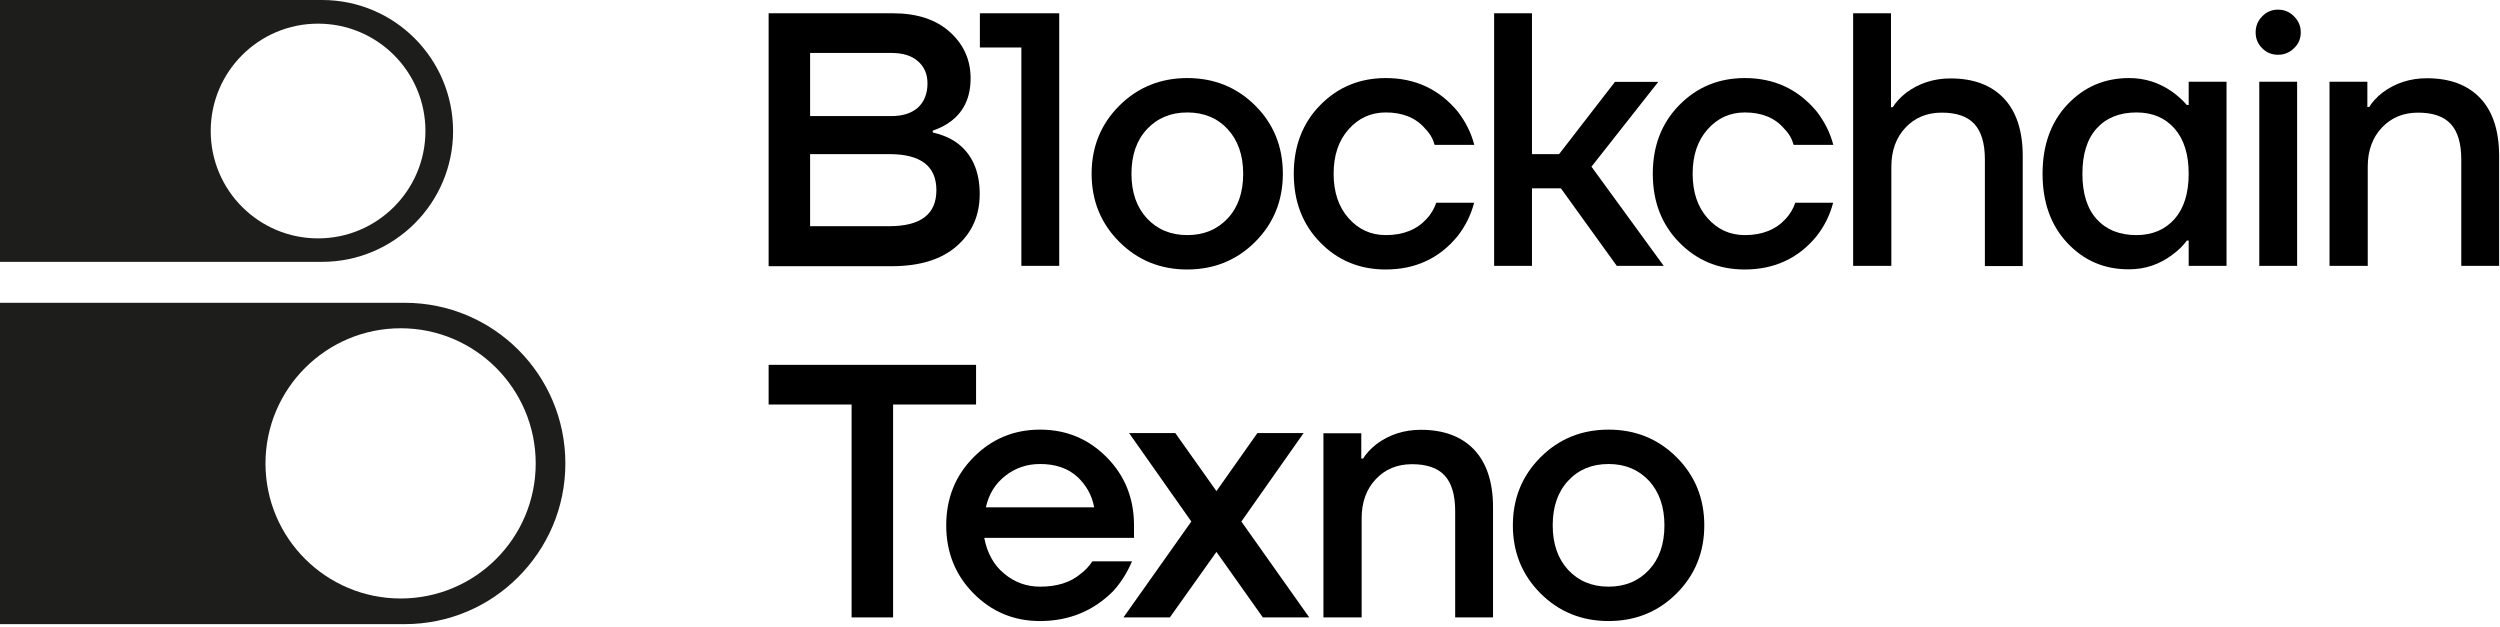
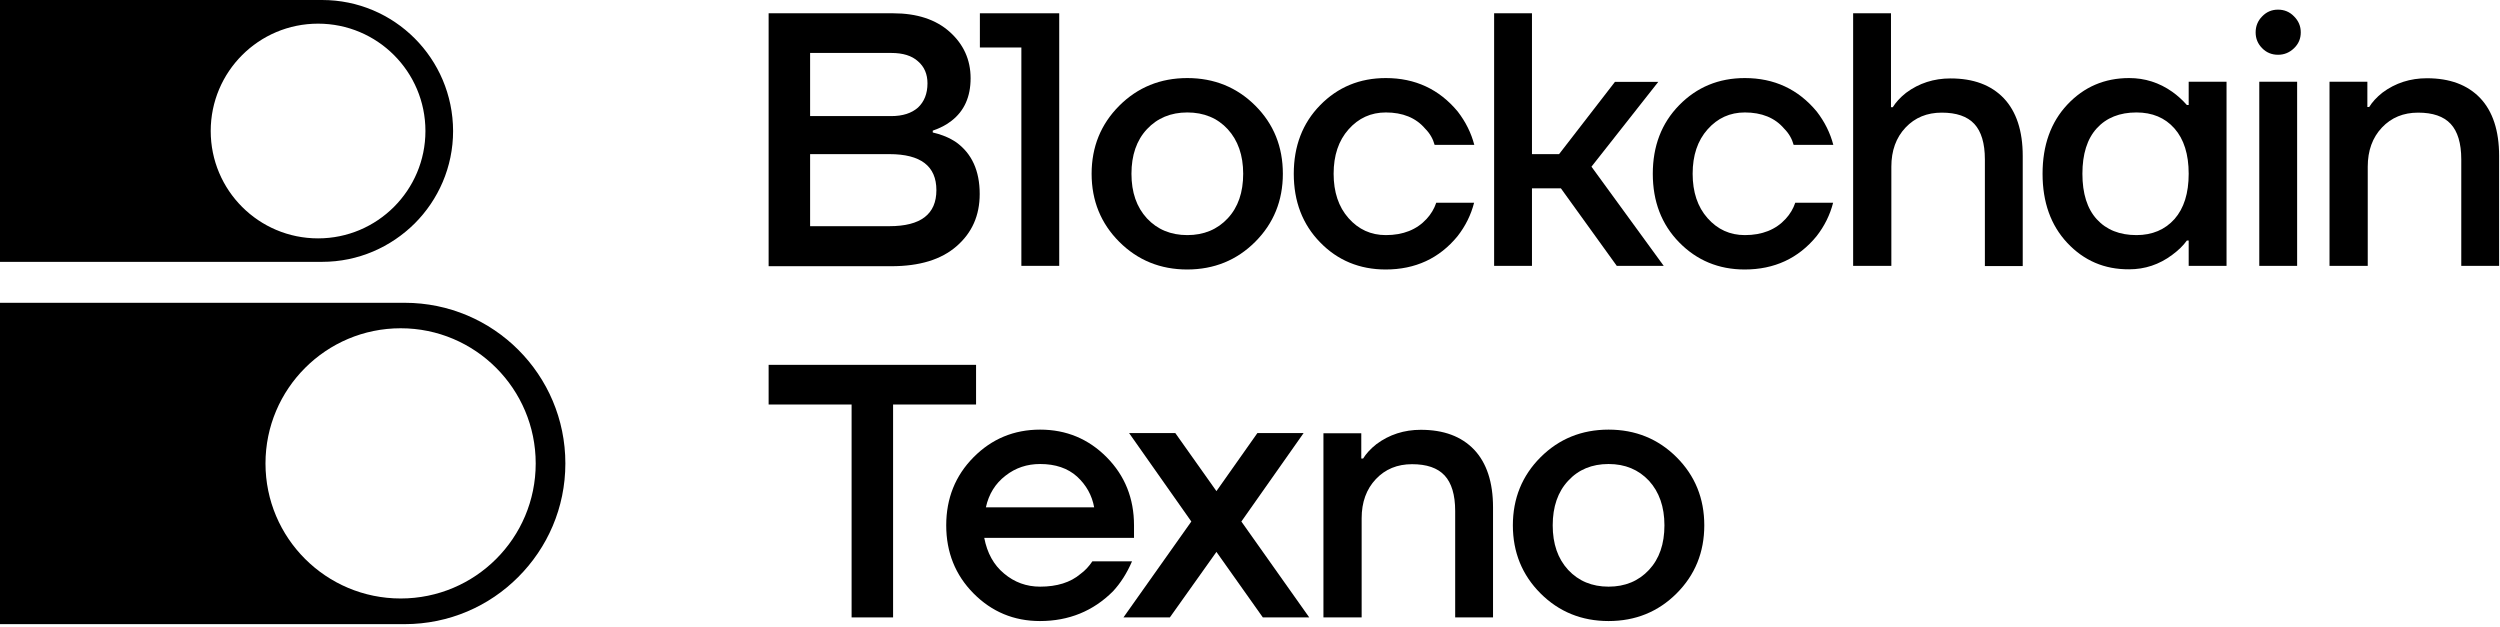
- <svg xmlns="http://www.w3.org/2000/svg" width="1202" height="301" viewBox="0 0 1202 301" fill="none">
-   <path d="M154.856 0H0V125.897H154.856C172.266 125.897 187.927 118.81 199.388 107.437C210.761 96.063 217.848 80.315 217.848 62.992C217.76 28.172 189.676 0 154.856 0ZM152.931 114.611C124.409 114.611 101.312 91.514 101.312 62.992C101.312 34.471 124.409 11.374 152.931 11.374C181.452 11.374 204.549 34.471 204.549 62.992C204.549 91.426 181.452 114.611 152.931 114.611Z" fill="#1D1D1B" />
-   <path d="M194.576 145.582H0V300.087H194.576C215.923 300.087 235.258 291.426 249.169 277.428C263.167 263.43 271.828 244.182 271.828 222.835C271.828 180.14 237.27 145.582 194.576 145.582ZM192.651 287.752C156.78 287.752 127.647 258.705 127.647 222.835C127.647 186.964 156.78 157.83 192.651 157.83C228.521 157.83 257.568 186.964 257.568 222.835C257.568 258.705 228.521 287.752 192.651 287.752Z" fill="#1D1D1B" />
-   <path d="M369.554 127.821V6.387H429.396C440.857 6.387 449.956 9.361 456.605 15.31C463.254 21.26 466.667 28.696 466.667 37.62C466.667 46.544 463.604 53.368 457.48 58.093C454.943 60.105 451.968 61.592 448.469 62.817V63.692C452.756 64.654 456.518 66.229 459.755 68.416C467.279 73.841 471.041 82.152 471.041 93.263C471.041 103.587 467.366 111.898 459.93 118.373C452.493 124.847 442.082 127.996 428.521 127.996H369.554V127.821ZM389.501 55.818H428.521C434.033 55.818 438.32 54.418 441.382 51.706C444.357 48.906 445.932 45.057 445.932 40.07C445.932 35.696 444.444 32.108 441.382 29.484C438.408 26.772 434.121 25.459 428.521 25.459H389.501V55.818ZM389.501 108.749H427.646C442.695 108.749 450.219 102.975 450.219 91.426C450.219 79.877 442.695 74.103 427.646 74.103H389.501V108.749Z" fill="black" />
-   <path d="M509.274 6.387V127.821H491.076V22.835H471.128V6.387H509.274Z" fill="black" />
-   <path d="M538.145 116.273C529.309 107.437 524.847 96.5 524.847 83.552C524.847 70.604 529.309 59.667 538.145 50.831C546.981 41.995 557.918 37.533 570.866 37.533C583.814 37.533 594.75 41.995 603.587 50.831C612.423 59.667 616.798 70.604 616.798 83.552C616.798 96.5 612.336 107.437 603.499 116.273C594.663 125.109 583.727 129.571 570.778 129.571C557.918 129.571 546.981 125.109 538.145 116.273ZM551.443 62.117C546.456 67.454 544.007 74.628 544.007 83.552C544.007 92.476 546.456 99.562 551.443 104.987C556.43 110.324 562.904 113.036 570.866 113.036C578.827 113.036 585.302 110.324 590.288 104.987C595.275 99.65 597.725 92.476 597.725 83.552C597.725 74.628 595.188 67.454 590.288 62.117C585.389 56.78 578.827 54.068 570.866 54.068C562.904 54.068 556.43 56.78 551.443 62.117Z" fill="black" />
-   <path d="M634.733 116.535C626.247 107.874 622.047 96.85 622.047 83.552C622.047 70.254 626.247 59.23 634.733 50.569C643.22 41.907 653.718 37.533 666.317 37.533C680.402 37.533 691.951 42.87 700.875 53.631C704.724 58.618 707.349 63.955 708.836 69.641H689.764C688.976 66.754 687.489 64.129 685.214 61.855C680.752 56.605 674.366 54.068 666.317 54.068C659.143 54.068 653.193 56.78 648.381 62.205C643.569 67.629 641.207 74.716 641.207 83.552C641.207 92.301 643.569 99.475 648.381 104.899C653.193 110.324 659.143 113.036 666.317 113.036C674.628 113.036 681.19 110.411 685.914 105.249C688.014 102.975 689.589 100.35 690.551 97.463H708.749C707.261 103.325 704.549 108.749 700.787 113.561C692.038 124.234 680.49 129.571 666.229 129.571C653.718 129.571 643.132 125.197 634.733 116.535Z" fill="black" />
-   <path d="M718.373 127.821V6.387H736.57V74.103H749.606L776.465 39.37H797.288L765.179 80.14L799.912 127.821H777.34L750.481 90.551H736.57V127.821H718.373Z" fill="black" />
-   <path d="M807.349 116.535C798.862 107.874 794.663 96.85 794.663 83.552C794.663 70.254 798.862 59.23 807.349 50.569C815.835 41.907 826.334 37.533 838.932 37.533C853.018 37.533 864.567 42.87 873.491 53.631C877.34 58.618 879.965 63.955 881.452 69.641H862.379C861.592 66.754 860.105 64.129 857.83 61.855C853.368 56.605 846.981 54.068 838.932 54.068C831.758 54.068 825.809 56.78 820.997 62.205C816.185 67.629 813.823 74.716 813.823 83.552C813.823 92.301 816.185 99.475 820.997 104.899C825.809 110.324 831.758 113.036 838.932 113.036C847.244 113.036 853.806 110.411 858.53 105.249C860.63 102.975 862.205 100.35 863.167 97.463H881.365C879.877 103.325 877.165 108.749 873.403 113.561C864.654 124.234 853.106 129.571 838.845 129.571C826.334 129.571 815.835 125.197 807.349 116.535Z" fill="black" />
-   <path d="M890.989 127.821V6.387H909.186V51.531H910.061C911.461 49.256 913.561 46.894 916.448 44.619C922.66 39.983 929.834 37.708 937.795 37.708C948.819 37.708 957.305 40.857 963.43 47.244C969.466 53.631 972.528 62.905 972.528 74.978V127.909H954.331V76.64C954.331 68.854 952.581 63.167 949.256 59.58C945.844 55.906 940.595 54.156 933.596 54.156C926.509 54.156 920.735 56.518 916.185 61.33C911.636 66.142 909.361 72.441 909.361 80.14V127.821H890.989Z" fill="black" />
-   <path d="M993.963 116.798C986.001 108.311 982.064 97.2 982.064 83.552C982.064 69.904 986.001 58.793 993.963 50.306C1001.92 41.82 1011.81 37.533 1023.71 37.533C1031.23 37.533 1038.15 39.72 1044.36 44.094C1046.98 45.932 1049.34 48.119 1051.44 50.481H1052.32V39.283H1070.52V127.821H1052.32V115.661H1051.44C1049.69 118.11 1047.33 120.385 1044.36 122.572C1038.15 127.209 1031.23 129.484 1023.71 129.484C1011.81 129.571 1001.92 125.284 993.963 116.798ZM1008.14 61.68C1003.5 66.754 1001.22 74.103 1001.22 83.552C1001.22 93.001 1003.5 100.35 1008.14 105.424C1012.77 110.499 1019.16 113.036 1027.21 113.036C1034.82 113.036 1040.94 110.411 1045.49 105.337C1050.04 100.175 1052.32 92.913 1052.32 83.552C1052.32 74.191 1050.04 66.929 1045.49 61.767C1040.94 56.605 1034.82 54.068 1027.21 54.068C1019.16 54.068 1012.77 56.605 1008.14 61.68Z" fill="black" />
-   <path d="M1087.66 23.185C1085.56 21.085 1084.51 18.548 1084.51 15.573C1084.51 12.598 1085.56 9.974 1087.66 7.874C1089.76 5.687 1092.3 4.637 1095.28 4.637C1098.25 4.637 1100.87 5.687 1102.97 7.874C1105.16 10.061 1106.21 12.598 1106.21 15.573C1106.21 18.548 1105.16 21.085 1102.97 23.185C1100.79 25.284 1098.25 26.334 1095.28 26.334C1092.3 26.334 1089.68 25.284 1087.66 23.185ZM1086.26 127.822V39.283H1104.46V127.822H1086.26Z" fill="black" />
-   <path d="M1120.03 127.822V39.283H1138.23V51.444H1139.11C1140.51 49.169 1142.61 46.807 1145.49 44.532C1151.71 39.895 1158.88 37.62 1166.84 37.62C1177.86 37.62 1186.35 40.77 1192.48 47.157C1198.51 53.543 1201.57 62.817 1201.57 74.891V127.822H1183.38V76.64C1183.38 68.854 1181.63 63.167 1178.3 59.58C1174.89 55.906 1169.64 54.156 1162.64 54.156C1155.56 54.156 1149.78 56.518 1145.23 61.33C1140.68 66.142 1138.41 72.441 1138.41 80.14V127.822H1120.03Z" fill="black" />
-   <path d="M369.554 194.488V175.416H469.291V194.488H429.396V296.85H409.449V194.488H369.554Z" fill="black" />
-   <path d="M468.066 285.302C459.317 276.465 454.943 265.529 454.943 252.581C454.943 239.633 459.317 228.696 468.066 219.86C476.815 211.024 487.489 206.562 500.087 206.562C512.686 206.562 523.359 211.024 532.108 219.86C540.857 228.696 545.232 239.633 545.232 252.581V258.618H473.228C474.628 265.879 477.778 271.653 482.764 275.765C487.751 279.965 493.526 282.065 500.087 282.065C508.136 282.065 514.698 280.052 519.51 275.94C521.697 274.366 523.622 272.266 525.197 269.904H544.269C541.82 275.591 538.757 280.402 535.083 284.339C525.634 293.788 513.911 298.6 500 298.6C487.489 298.6 476.815 294.138 468.066 285.302ZM474.015 243.919H526.072C525.022 238.145 522.309 233.246 517.848 229.134C513.386 225.109 507.436 223.097 500.087 223.097C493.788 223.097 488.276 224.934 483.464 228.696C478.565 232.458 475.415 237.533 474.015 243.919Z" fill="black" />
-   <path d="M636.308 296.85V208.311H654.506V220.472H655.38C656.78 218.198 658.88 215.835 661.767 213.561C667.979 208.924 675.153 206.649 683.114 206.649C694.138 206.649 702.625 209.799 708.749 216.185C714.786 222.572 717.848 231.846 717.848 243.919V296.85H699.65V245.669C699.65 237.883 697.9 232.196 694.576 228.609C691.163 224.934 685.914 223.185 678.915 223.185C671.828 223.185 666.054 225.547 661.505 230.359C656.955 235.171 654.681 241.47 654.681 249.169V296.85H636.308Z" fill="black" />
-   <path d="M740.682 285.302C731.846 276.465 727.384 265.529 727.384 252.581C727.384 239.633 731.846 228.696 740.682 219.86C749.519 211.024 760.455 206.562 773.403 206.562C786.352 206.562 797.288 211.024 806.124 219.86C814.961 228.696 819.422 239.633 819.422 252.581C819.422 265.529 814.961 276.465 806.124 285.302C797.288 294.138 786.352 298.6 773.403 298.6C760.455 298.6 749.519 294.138 740.682 285.302ZM753.981 231.146C748.994 236.483 746.544 243.657 746.544 252.581C746.544 261.505 748.994 268.591 753.981 274.016C758.967 279.353 765.442 282.065 773.403 282.065C781.365 282.065 787.839 279.353 792.826 274.016C797.813 268.679 800.262 261.505 800.262 252.581C800.262 243.657 797.725 236.483 792.826 231.146C787.839 225.809 781.365 223.097 773.403 223.097C765.354 223.097 758.88 225.809 753.981 231.146Z" fill="black" />
-   <path d="M596.85 250.744L626.772 208.224H604.549L584.864 236.133L565.092 208.224H542.87L572.791 250.744L540.157 296.85H562.467L584.864 265.354L607.174 296.85H629.484L596.85 250.744Z" fill="black" />
+ <svg xmlns="http://www.w3.org/2000/svg" width="100%" height="auto" viewBox="0 0 1202 301">
+   <path d="M154.856 0H0V125.897H154.856C172.266 125.897 187.927 118.81 199.388 107.437C210.761 96.063 217.848 80.315 217.848 62.992C217.76 28.172 189.676 0 154.856 0ZM152.931 114.611C124.409 114.611 101.312 91.514 101.312 62.992C101.312 34.471 124.409 11.374 152.931 11.374C181.452 11.374 204.549 34.471 204.549 62.992C204.549 91.426 181.452 114.611 152.931 114.611Z" />
+   <path d="M194.576 145.582H0V300.087H194.576C215.923 300.087 235.258 291.426 249.169 277.428C263.167 263.43 271.828 244.182 271.828 222.835C271.828 180.14 237.27 145.582 194.576 145.582ZM192.651 287.752C156.78 287.752 127.647 258.705 127.647 222.835C127.647 186.964 156.78 157.83 192.651 157.83C228.521 157.83 257.568 186.964 257.568 222.835C257.568 258.705 228.521 287.752 192.651 287.752Z" />
+   <path d="M369.554 127.821V6.387H429.396C440.857 6.387 449.956 9.361 456.605 15.31C463.254 21.26 466.667 28.696 466.667 37.62C466.667 46.544 463.604 53.368 457.48 58.093C454.943 60.105 451.968 61.592 448.469 62.817V63.692C452.756 64.654 456.518 66.229 459.755 68.416C467.279 73.841 471.041 82.152 471.041 93.263C471.041 103.587 467.366 111.898 459.93 118.373C452.493 124.847 442.082 127.996 428.521 127.996H369.554V127.821ZM389.501 55.818H428.521C434.033 55.818 438.32 54.418 441.382 51.706C444.357 48.906 445.932 45.057 445.932 40.07C445.932 35.696 444.444 32.108 441.382 29.484C438.408 26.772 434.121 25.459 428.521 25.459H389.501V55.818ZM389.501 108.749H427.646C442.695 108.749 450.219 102.975 450.219 91.426C450.219 79.877 442.695 74.103 427.646 74.103H389.501V108.749Z" />
+   <path d="M509.274 6.387V127.821H491.076V22.835H471.128V6.387H509.274Z" />
+   <path d="M538.145 116.273C529.309 107.437 524.847 96.5 524.847 83.552C524.847 70.604 529.309 59.667 538.145 50.831C546.981 41.995 557.918 37.533 570.866 37.533C583.814 37.533 594.75 41.995 603.587 50.831C612.423 59.667 616.798 70.604 616.798 83.552C616.798 96.5 612.336 107.437 603.499 116.273C594.663 125.109 583.727 129.571 570.778 129.571C557.918 129.571 546.981 125.109 538.145 116.273ZM551.443 62.117C546.456 67.454 544.007 74.628 544.007 83.552C544.007 92.476 546.456 99.562 551.443 104.987C556.43 110.324 562.904 113.036 570.866 113.036C578.827 113.036 585.302 110.324 590.288 104.987C595.275 99.65 597.725 92.476 597.725 83.552C597.725 74.628 595.188 67.454 590.288 62.117C585.389 56.78 578.827 54.068 570.866 54.068C562.904 54.068 556.43 56.78 551.443 62.117Z" />
+   <path d="M634.733 116.535C626.247 107.874 622.047 96.85 622.047 83.552C622.047 70.254 626.247 59.23 634.733 50.569C643.22 41.907 653.718 37.533 666.317 37.533C680.402 37.533 691.951 42.87 700.875 53.631C704.724 58.618 707.349 63.955 708.836 69.641H689.764C688.976 66.754 687.489 64.129 685.214 61.855C680.752 56.605 674.366 54.068 666.317 54.068C659.143 54.068 653.193 56.78 648.381 62.205C643.569 67.629 641.207 74.716 641.207 83.552C641.207 92.301 643.569 99.475 648.381 104.899C653.193 110.324 659.143 113.036 666.317 113.036C674.628 113.036 681.19 110.411 685.914 105.249C688.014 102.975 689.589 100.35 690.551 97.463H708.749C707.261 103.325 704.549 108.749 700.787 113.561C692.038 124.234 680.49 129.571 666.229 129.571C653.718 129.571 643.132 125.197 634.733 116.535Z" />
+   <path d="M718.373 127.821V6.387H736.57V74.103H749.606L776.465 39.37H797.288L765.179 80.14L799.912 127.821H777.34L750.481 90.551H736.57V127.821H718.373Z" />
+   <path d="M807.349 116.535C798.862 107.874 794.663 96.85 794.663 83.552C794.663 70.254 798.862 59.23 807.349 50.569C815.835 41.907 826.334 37.533 838.932 37.533C853.018 37.533 864.567 42.87 873.491 53.631C877.34 58.618 879.965 63.955 881.452 69.641H862.379C861.592 66.754 860.105 64.129 857.83 61.855C853.368 56.605 846.981 54.068 838.932 54.068C831.758 54.068 825.809 56.78 820.997 62.205C816.185 67.629 813.823 74.716 813.823 83.552C813.823 92.301 816.185 99.475 820.997 104.899C825.809 110.324 831.758 113.036 838.932 113.036C847.244 113.036 853.806 110.411 858.53 105.249C860.63 102.975 862.205 100.35 863.167 97.463H881.365C879.877 103.325 877.165 108.749 873.403 113.561C864.654 124.234 853.106 129.571 838.845 129.571C826.334 129.571 815.835 125.197 807.349 116.535Z" />
+   <path d="M890.989 127.821V6.387H909.186V51.531H910.061C911.461 49.256 913.561 46.894 916.448 44.619C922.66 39.983 929.834 37.708 937.795 37.708C948.819 37.708 957.305 40.857 963.43 47.244C969.466 53.631 972.528 62.905 972.528 74.978V127.909H954.331V76.64C954.331 68.854 952.581 63.167 949.256 59.58C945.844 55.906 940.595 54.156 933.596 54.156C926.509 54.156 920.735 56.518 916.185 61.33C911.636 66.142 909.361 72.441 909.361 80.14V127.821H890.989Z" />
+   <path d="M993.963 116.798C986.001 108.311 982.064 97.2 982.064 83.552C982.064 69.904 986.001 58.793 993.963 50.306C1001.92 41.82 1011.81 37.533 1023.71 37.533C1031.23 37.533 1038.15 39.72 1044.36 44.094C1046.98 45.932 1049.34 48.119 1051.44 50.481H1052.32V39.283H1070.52V127.821H1052.32V115.661H1051.44C1049.69 118.11 1047.33 120.385 1044.36 122.572C1038.15 127.209 1031.23 129.484 1023.71 129.484C1011.81 129.571 1001.92 125.284 993.963 116.798ZM1008.14 61.68C1003.5 66.754 1001.22 74.103 1001.22 83.552C1001.22 93.001 1003.5 100.35 1008.14 105.424C1012.77 110.499 1019.16 113.036 1027.21 113.036C1034.82 113.036 1040.94 110.411 1045.49 105.337C1050.04 100.175 1052.32 92.913 1052.32 83.552C1052.32 74.191 1050.04 66.929 1045.49 61.767C1040.94 56.605 1034.82 54.068 1027.21 54.068C1019.16 54.068 1012.77 56.605 1008.14 61.68Z" />
+   <path d="M1087.66 23.185C1085.56 21.085 1084.51 18.548 1084.51 15.573C1084.51 12.598 1085.56 9.974 1087.66 7.874C1089.76 5.687 1092.3 4.637 1095.28 4.637C1098.25 4.637 1100.87 5.687 1102.97 7.874C1105.16 10.061 1106.21 12.598 1106.21 15.573C1106.21 18.548 1105.16 21.085 1102.97 23.185C1100.79 25.284 1098.25 26.334 1095.28 26.334C1092.3 26.334 1089.68 25.284 1087.66 23.185ZM1086.26 127.822V39.283H1104.46V127.822H1086.26Z" />
+   <path d="M1120.03 127.822V39.283H1138.23V51.444H1139.11C1140.51 49.169 1142.61 46.807 1145.49 44.532C1151.71 39.895 1158.88 37.62 1166.84 37.62C1177.86 37.62 1186.35 40.77 1192.48 47.157C1198.51 53.543 1201.57 62.817 1201.57 74.891V127.822H1183.38V76.64C1183.38 68.854 1181.63 63.167 1178.3 59.58C1174.89 55.906 1169.64 54.156 1162.64 54.156C1155.56 54.156 1149.78 56.518 1145.23 61.33C1140.68 66.142 1138.41 72.441 1138.41 80.14V127.822H1120.03Z" />
+   <path d="M369.554 194.488V175.416H469.291V194.488H429.396V296.85H409.449V194.488H369.554Z" />
+   <path d="M468.066 285.302C459.317 276.465 454.943 265.529 454.943 252.581C454.943 239.633 459.317 228.696 468.066 219.86C476.815 211.024 487.489 206.562 500.087 206.562C512.686 206.562 523.359 211.024 532.108 219.86C540.857 228.696 545.232 239.633 545.232 252.581V258.618H473.228C474.628 265.879 477.778 271.653 482.764 275.765C487.751 279.965 493.526 282.065 500.087 282.065C508.136 282.065 514.698 280.052 519.51 275.94C521.697 274.366 523.622 272.266 525.197 269.904H544.269C541.82 275.591 538.757 280.402 535.083 284.339C525.634 293.788 513.911 298.6 500 298.6C487.489 298.6 476.815 294.138 468.066 285.302ZM474.015 243.919H526.072C525.022 238.145 522.309 233.246 517.848 229.134C513.386 225.109 507.436 223.097 500.087 223.097C493.788 223.097 488.276 224.934 483.464 228.696C478.565 232.458 475.415 237.533 474.015 243.919Z" />
+   <path d="M636.308 296.85V208.311H654.506V220.472H655.38C656.78 218.198 658.88 215.835 661.767 213.561C667.979 208.924 675.153 206.649 683.114 206.649C694.138 206.649 702.625 209.799 708.749 216.185C714.786 222.572 717.848 231.846 717.848 243.919V296.85H699.65V245.669C699.65 237.883 697.9 232.196 694.576 228.609C691.163 224.934 685.914 223.185 678.915 223.185C671.828 223.185 666.054 225.547 661.505 230.359C656.955 235.171 654.681 241.47 654.681 249.169V296.85H636.308Z" />
+   <path d="M740.682 285.302C731.846 276.465 727.384 265.529 727.384 252.581C727.384 239.633 731.846 228.696 740.682 219.86C749.519 211.024 760.455 206.562 773.403 206.562C786.352 206.562 797.288 211.024 806.124 219.86C814.961 228.696 819.422 239.633 819.422 252.581C819.422 265.529 814.961 276.465 806.124 285.302C797.288 294.138 786.352 298.6 773.403 298.6C760.455 298.6 749.519 294.138 740.682 285.302ZM753.981 231.146C748.994 236.483 746.544 243.657 746.544 252.581C746.544 261.505 748.994 268.591 753.981 274.016C758.967 279.353 765.442 282.065 773.403 282.065C781.365 282.065 787.839 279.353 792.826 274.016C797.813 268.679 800.262 261.505 800.262 252.581C800.262 243.657 797.725 236.483 792.826 231.146C787.839 225.809 781.365 223.097 773.403 223.097C765.354 223.097 758.88 225.809 753.981 231.146Z" />
+   <path d="M596.85 250.744L626.772 208.224H604.549L584.864 236.133L565.092 208.224H542.87L572.791 250.744L540.157 296.85H562.467L584.864 265.354L607.174 296.85H629.484L596.85 250.744Z" />
</svg>
